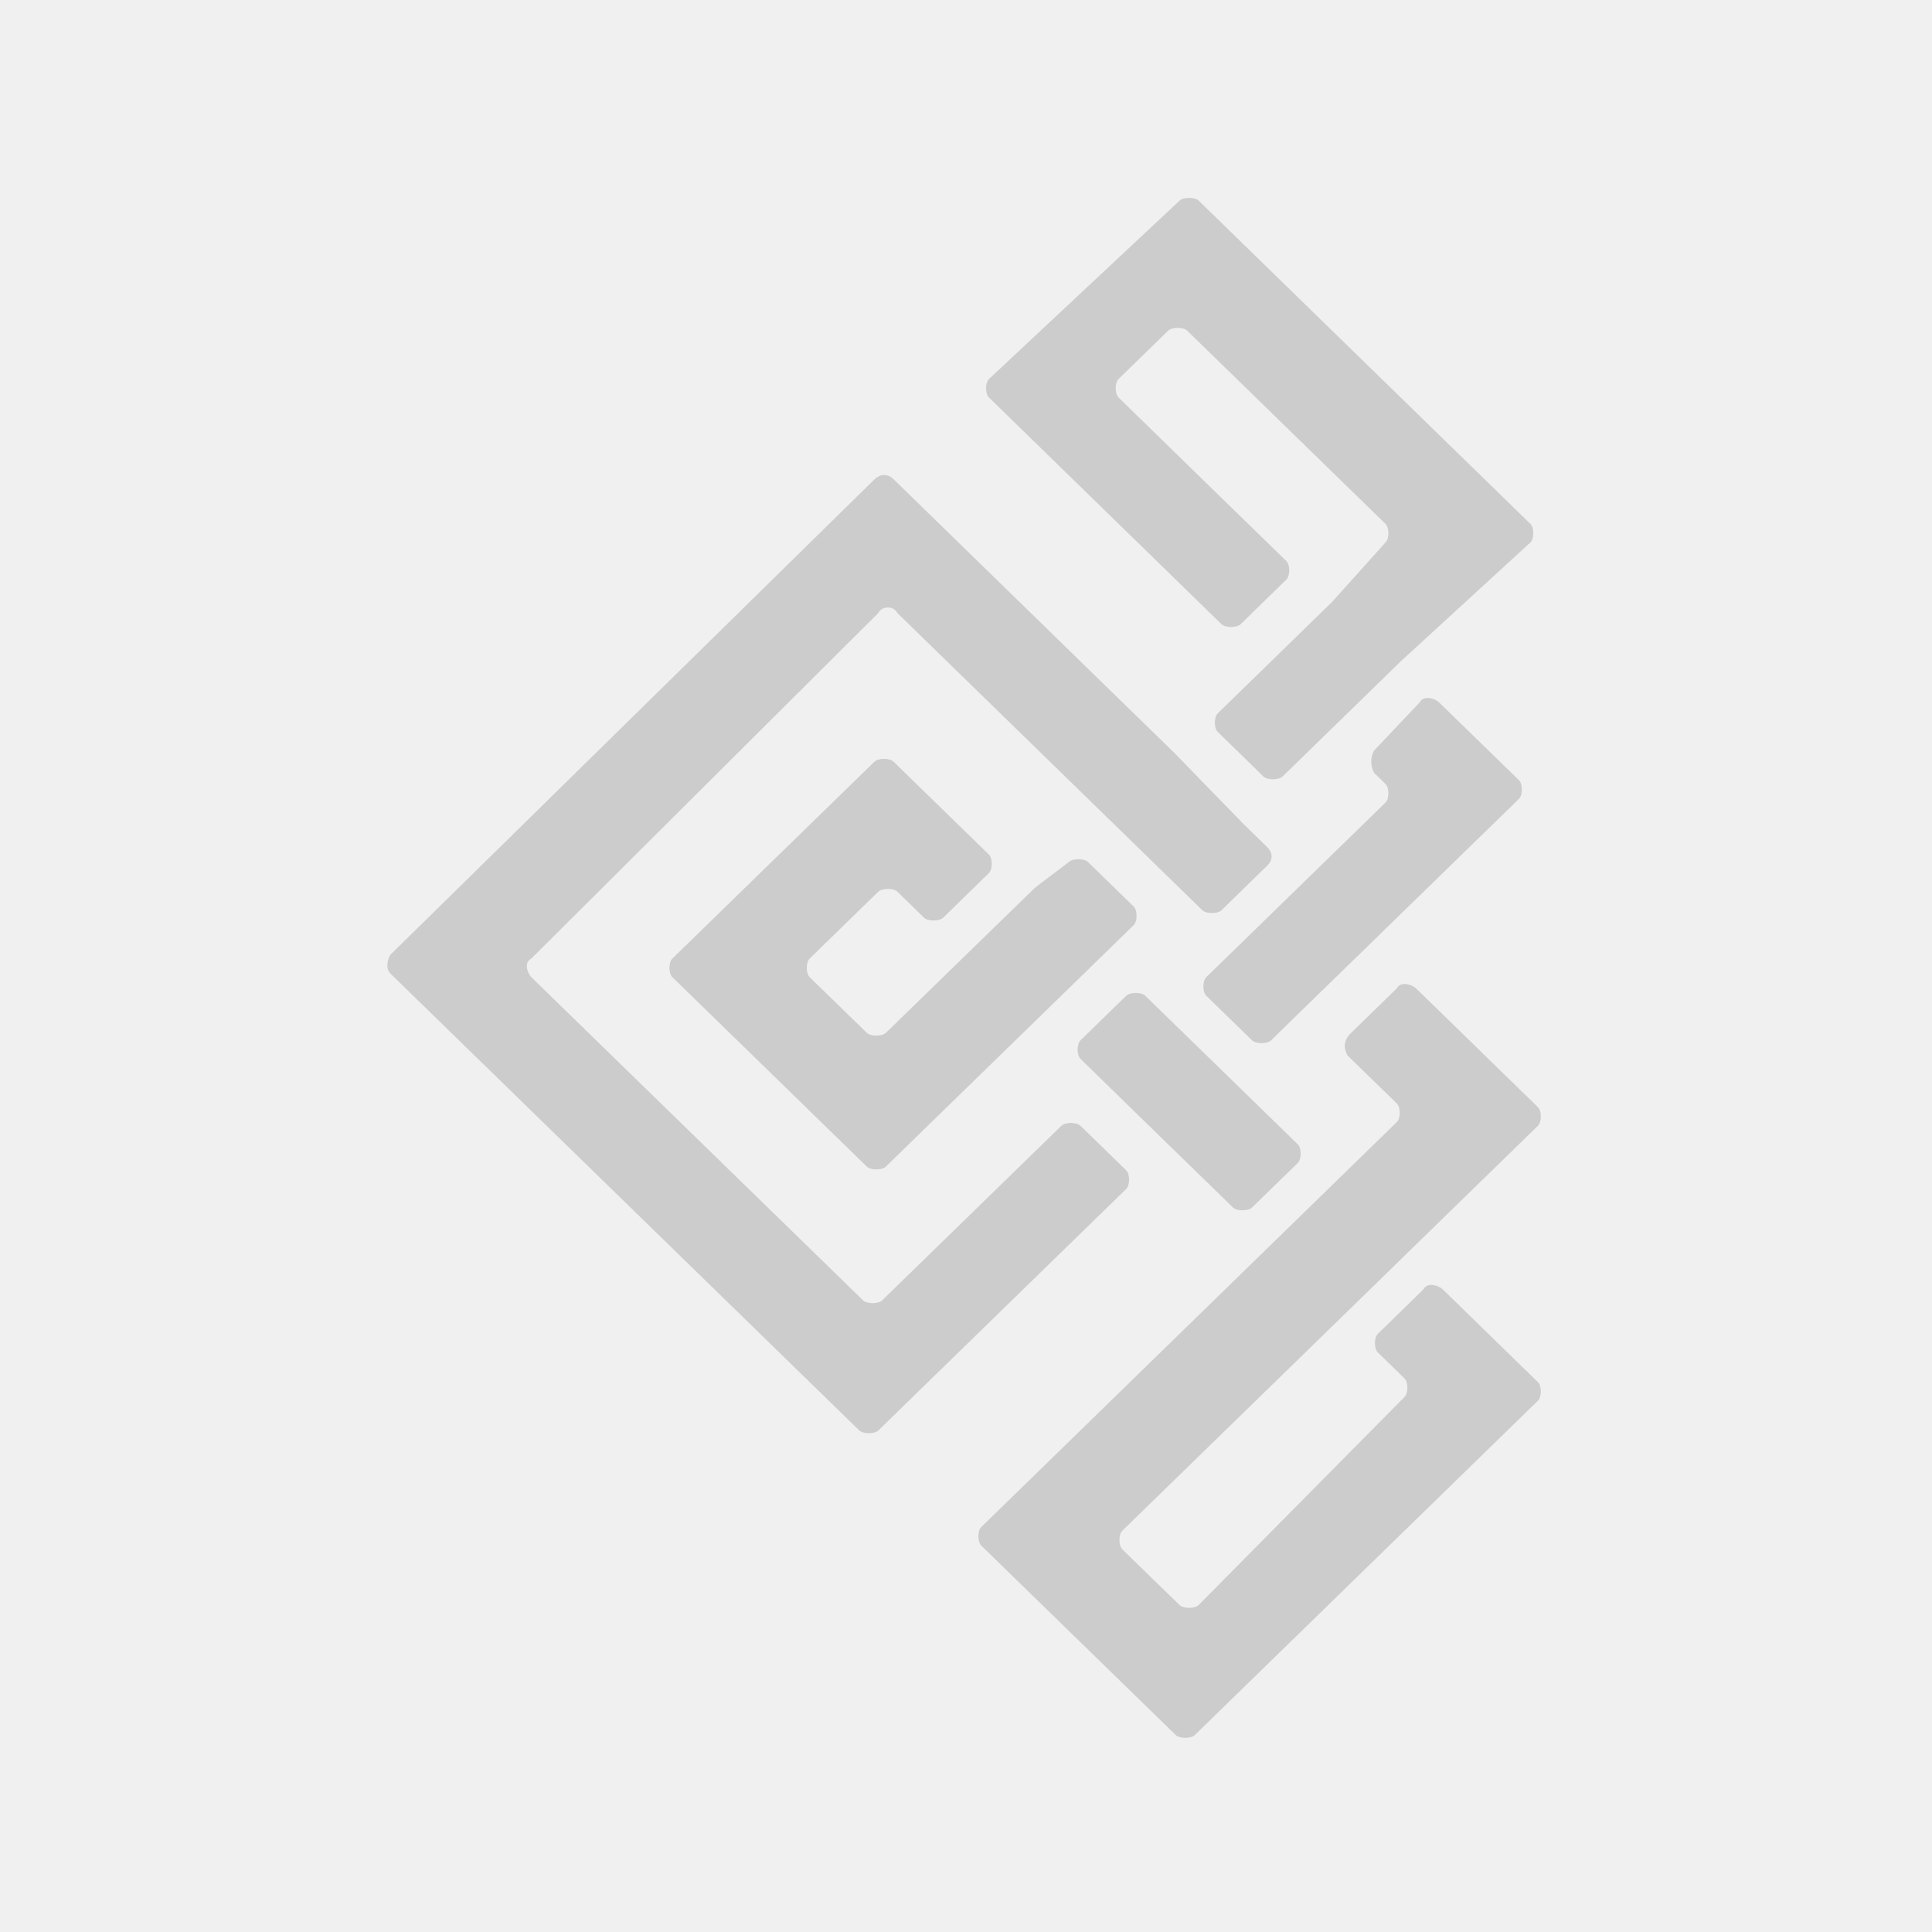
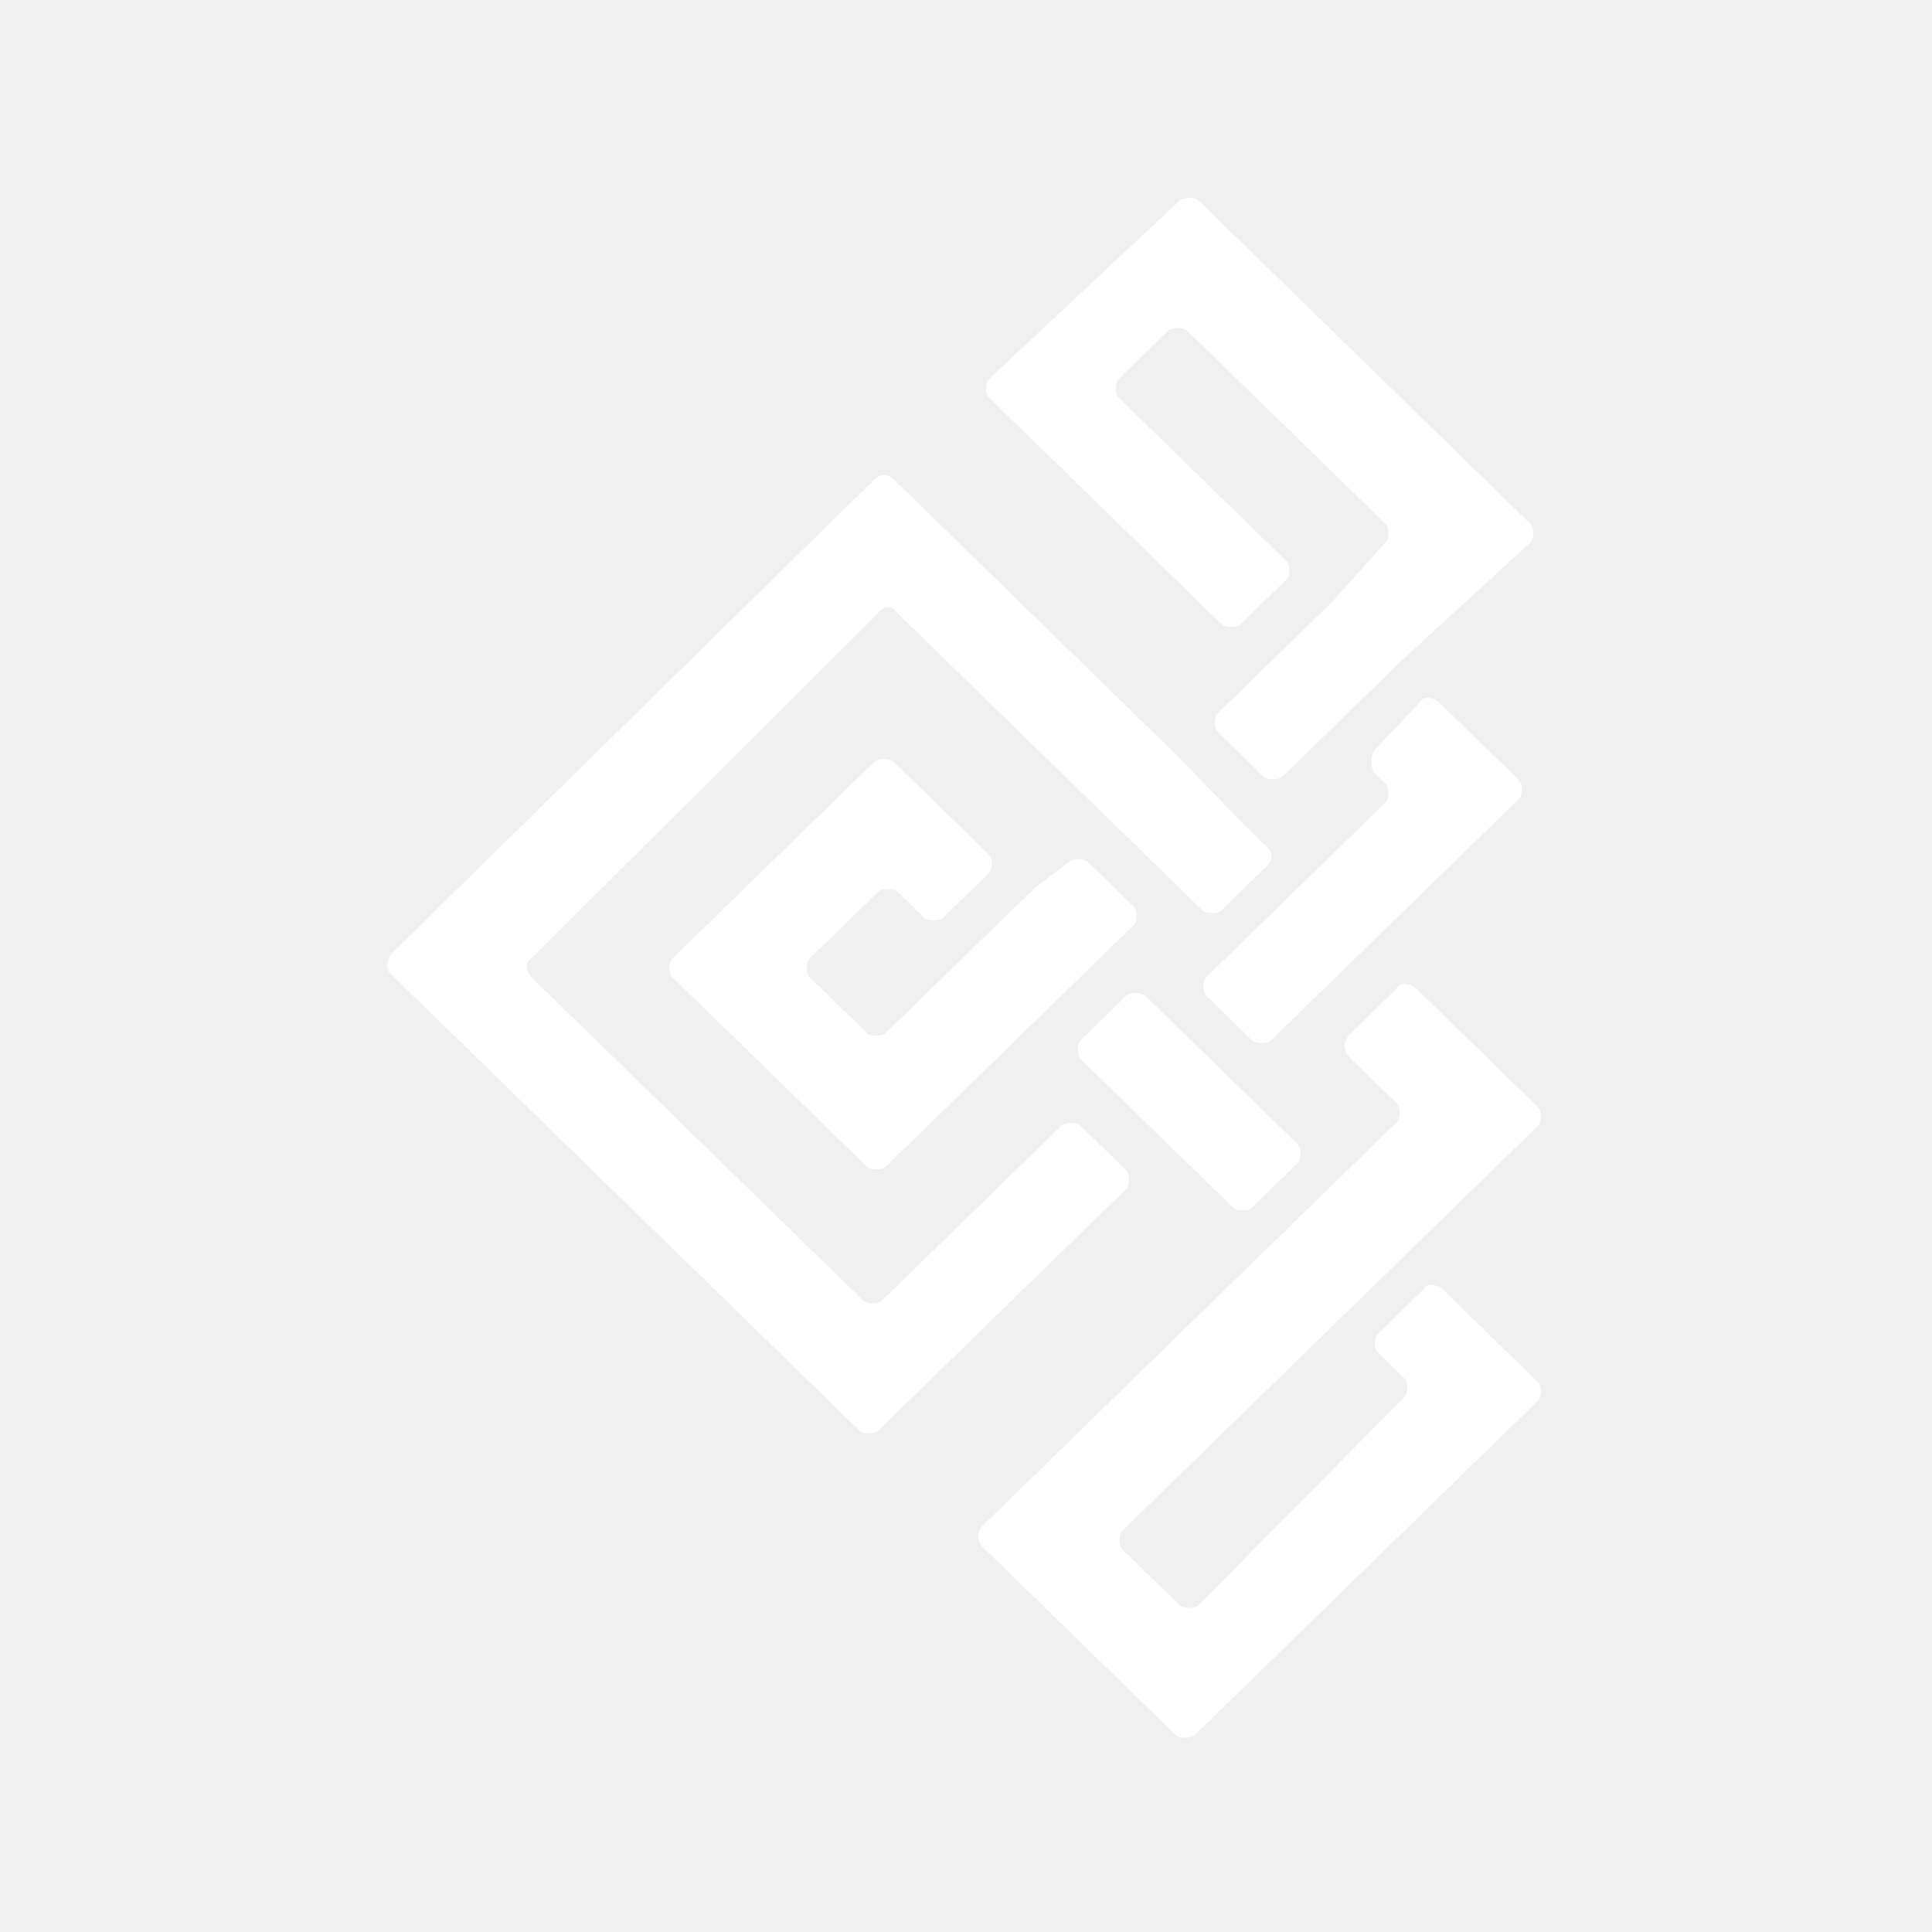
<svg xmlns="http://www.w3.org/2000/svg" t="1720511421665" class="icon" viewBox="0 0 1024 1024" version="1.1" p-id="1910" width="200" height="200">
-   <path d="M714.069 559.275l26.283 25.6c2.048 1.946 2.048 7.851 0 9.83l-32.324 31.505-36.386 35.465-151.552 147.695c-2.048 1.946-2.048 7.851 0 9.83l103.083 100.42c2.014 1.98 8.055 1.98 10.103 0l181.862-177.22c2.048-1.98 2.048-7.851 0-9.83l-50.517-49.254c-2.014-1.946-8.09-3.925-10.103 0l-24.235 23.654c-2.048 1.946-2.048 7.851 0 9.83l14.131 13.79c2.048 1.98 2.048 7.851 0 9.83l-109.124 110.285c-2.048 1.98-8.09 1.98-10.103 0l-30.345-29.525c-2.014-1.98-2.014-7.885 0-9.865l115.234-112.23 36.352-35.465 68.71-66.935c2.048-1.98 2.048-7.885 0-9.865l-64.649-63.01c-2.048-1.946-8.09-3.925-10.103 0l-24.235 23.62c-4.096 3.959-4.096 7.885-2.048 11.844zM728.269 409.6l6.076 5.905c2.048 1.98 2.048 7.851 0 9.865l-42.428 41.335-36.386 35.465-16.179 15.735c-2.048 1.98-2.048 7.851 0 9.865l24.235 23.62c2.048 1.98 8.124 1.98 10.138 0l16.145-15.77 36.386-35.43 78.848-76.8c2.014-1.98 2.014-7.851 0-9.865l-42.462-41.335c-2.048-1.98-8.09-3.925-10.103 0l-24.235 25.6a12.288 12.288 0 0 0 0 11.81z m-131.345 118.17l-24.235 23.62c-2.048 1.98-2.048 7.851 0 9.83l12.083 11.81 36.386 35.465 32.358 31.505c2.014 1.98 8.055 1.98 10.103 0l24.235-23.62c2.048-1.98 2.048-7.885 0-9.865l-32.324-31.505-36.386-35.43-12.117-11.81c-2.048-1.98-8.09-1.98-10.103 0z m-48.503-57.105L512 506.095l-42.462 41.335c-2.014 1.98-8.055 1.98-10.103 0l-30.31-29.525c-2.014-1.98-2.014-7.851 0-9.83l36.386-35.465c2.048-1.946 8.09-1.946 10.103 0l14.165 13.79c2.014 1.98 8.055 1.98 10.103 0l24.235-23.62c2.048-1.98 2.048-7.885 0-9.865l-50.517-49.22c-2.048-1.98-8.09-1.98-10.103 0L356.352 508.075c-2.048 1.946-2.048 7.851 0 9.83l103.083 100.42c2.014 1.98 8.055 1.98 10.069 0l78.848-76.8 36.352-35.43 16.179-15.77c2.048-1.946 2.048-7.851 0-9.83l-24.235-23.62c-2.048-1.98-8.09-1.98-10.103 0l-18.193 13.79z m-24.235-259.959l123.255 120.149c2.048 1.946 8.09 1.946 10.103 0l24.235-23.654c2.048-1.98 2.048-7.851 0-9.83l-88.917-86.665c-2.014-1.98-2.014-7.851 0-9.83l26.283-25.6c2.048-1.98 8.09-1.98 10.103 0l105.097 102.4c2.048 1.946 2.048 7.851 0 9.83l-28.297 31.505-36.386 35.465-24.235 23.62c-2.048 1.98-2.048 7.851 0 9.83l24.235 23.654c2.048 1.946 8.09 1.946 10.103 0l26.283-25.6 36.386-35.465 68.71-63.01c2.048-1.98 2.048-7.851 0-9.83l-175.821-171.349c-2.048-1.946-8.09-1.946-10.103 0l-101.035 94.549c-2.048 1.946-2.048 7.851 0 9.83z m98.987 189.065l-149.538-145.749c-4.062-3.925-8.09-1.946-10.103 0l-256.683 252.075c-2.048 3.925-2.048 7.851 0 9.83l248.593 242.244c2.048 1.946 8.09 1.946 10.103 0l131.379-128c2.014-1.98 2.014-7.885 0-9.865l-24.235-23.62c-2.048-1.98-8.124-1.98-10.138 0l-94.993 92.535c-2.014 1.98-8.09 1.98-10.103 0L281.6 517.905c-2.048-1.98-4.062-7.851 0-9.83l183.91-183.159c2.048-3.925 8.09-3.925 10.103 0l113.186 110.285 36.386 35.465 12.117 11.81c2.048 1.946 8.09 1.946 10.103 0l24.235-23.654c4.062-3.925 2.048-7.851 0-9.83l-12.117-11.81-36.386-37.41z" fill="#CCCCCC" p-id="1911" />
+   <path d="M714.069 559.275l26.283 25.6c2.048 1.946 2.048 7.851 0 9.83l-32.324 31.505-36.386 35.465-151.552 147.695c-2.048 1.946-2.048 7.851 0 9.83l103.083 100.42c2.014 1.98 8.055 1.98 10.103 0l181.862-177.22c2.048-1.98 2.048-7.851 0-9.83l-50.517-49.254c-2.014-1.946-8.09-3.925-10.103 0l-24.235 23.654c-2.048 1.946-2.048 7.851 0 9.83l14.131 13.79c2.048 1.98 2.048 7.851 0 9.83l-109.124 110.285c-2.048 1.98-8.09 1.98-10.103 0l-30.345-29.525c-2.014-1.98-2.014-7.885 0-9.865l115.234-112.23 36.352-35.465 68.71-66.935c2.048-1.98 2.048-7.885 0-9.865l-64.649-63.01c-2.048-1.946-8.09-3.925-10.103 0l-24.235 23.62c-4.096 3.959-4.096 7.885-2.048 11.844zM728.269 409.6l6.076 5.905c2.048 1.98 2.048 7.851 0 9.865l-42.428 41.335-36.386 35.465-16.179 15.735c-2.048 1.98-2.048 7.851 0 9.865l24.235 23.62c2.048 1.98 8.124 1.98 10.138 0l16.145-15.77 36.386-35.43 78.848-76.8c2.014-1.98 2.014-7.851 0-9.865l-42.462-41.335c-2.048-1.98-8.09-3.925-10.103 0l-24.235 25.6a12.288 12.288 0 0 0 0 11.81z m-131.345 118.17l-24.235 23.62c-2.048 1.98-2.048 7.851 0 9.83l12.083 11.81 36.386 35.465 32.358 31.505c2.014 1.98 8.055 1.98 10.103 0l24.235-23.62c2.048-1.98 2.048-7.885 0-9.865l-32.324-31.505-36.386-35.43-12.117-11.81c-2.048-1.98-8.09-1.98-10.103 0z m-48.503-57.105L512 506.095l-42.462 41.335c-2.014 1.98-8.055 1.98-10.103 0l-30.31-29.525c-2.014-1.98-2.014-7.851 0-9.83l36.386-35.465c2.048-1.946 8.09-1.946 10.103 0l14.165 13.79c2.014 1.98 8.055 1.98 10.103 0l24.235-23.62c2.048-1.98 2.048-7.885 0-9.865l-50.517-49.22c-2.048-1.98-8.09-1.98-10.103 0L356.352 508.075c-2.048 1.946-2.048 7.851 0 9.83l103.083 100.42c2.014 1.98 8.055 1.98 10.069 0l78.848-76.8 36.352-35.43 16.179-15.77c2.048-1.946 2.048-7.851 0-9.83l-24.235-23.62c-2.048-1.98-8.09-1.98-10.103 0l-18.193 13.79z m-24.235-259.959l123.255 120.149c2.048 1.946 8.09 1.946 10.103 0l24.235-23.654c2.048-1.98 2.048-7.851 0-9.83l-88.917-86.665c-2.014-1.98-2.014-7.851 0-9.83l26.283-25.6c2.048-1.98 8.09-1.98 10.103 0l105.097 102.4c2.048 1.946 2.048 7.851 0 9.83l-28.297 31.505-36.386 35.465-24.235 23.62c-2.048 1.98-2.048 7.851 0 9.83l24.235 23.654c2.048 1.946 8.09 1.946 10.103 0l26.283-25.6 36.386-35.465 68.71-63.01c2.048-1.98 2.048-7.851 0-9.83l-175.821-171.349c-2.048-1.946-8.09-1.946-10.103 0l-101.035 94.549c-2.048 1.946-2.048 7.851 0 9.83z m98.987 189.065l-149.538-145.749c-4.062-3.925-8.09-1.946-10.103 0l-256.683 252.075c-2.048 3.925-2.048 7.851 0 9.83l248.593 242.244c2.048 1.946 8.09 1.946 10.103 0l131.379-128c2.014-1.98 2.014-7.885 0-9.865l-24.235-23.62c-2.048-1.98-8.124-1.98-10.138 0l-94.993 92.535c-2.014 1.98-8.09 1.98-10.103 0L281.6 517.905c-2.048-1.98-4.062-7.851 0-9.83l183.91-183.159c2.048-3.925 8.09-3.925 10.103 0l113.186 110.285 36.386 35.465 12.117 11.81c2.048 1.946 8.09 1.946 10.103 0l24.235-23.654c4.062-3.925 2.048-7.851 0-9.83l-12.117-11.81-36.386-37.41z" fill="#FFFFFF" p-id="1911" />
</svg>
